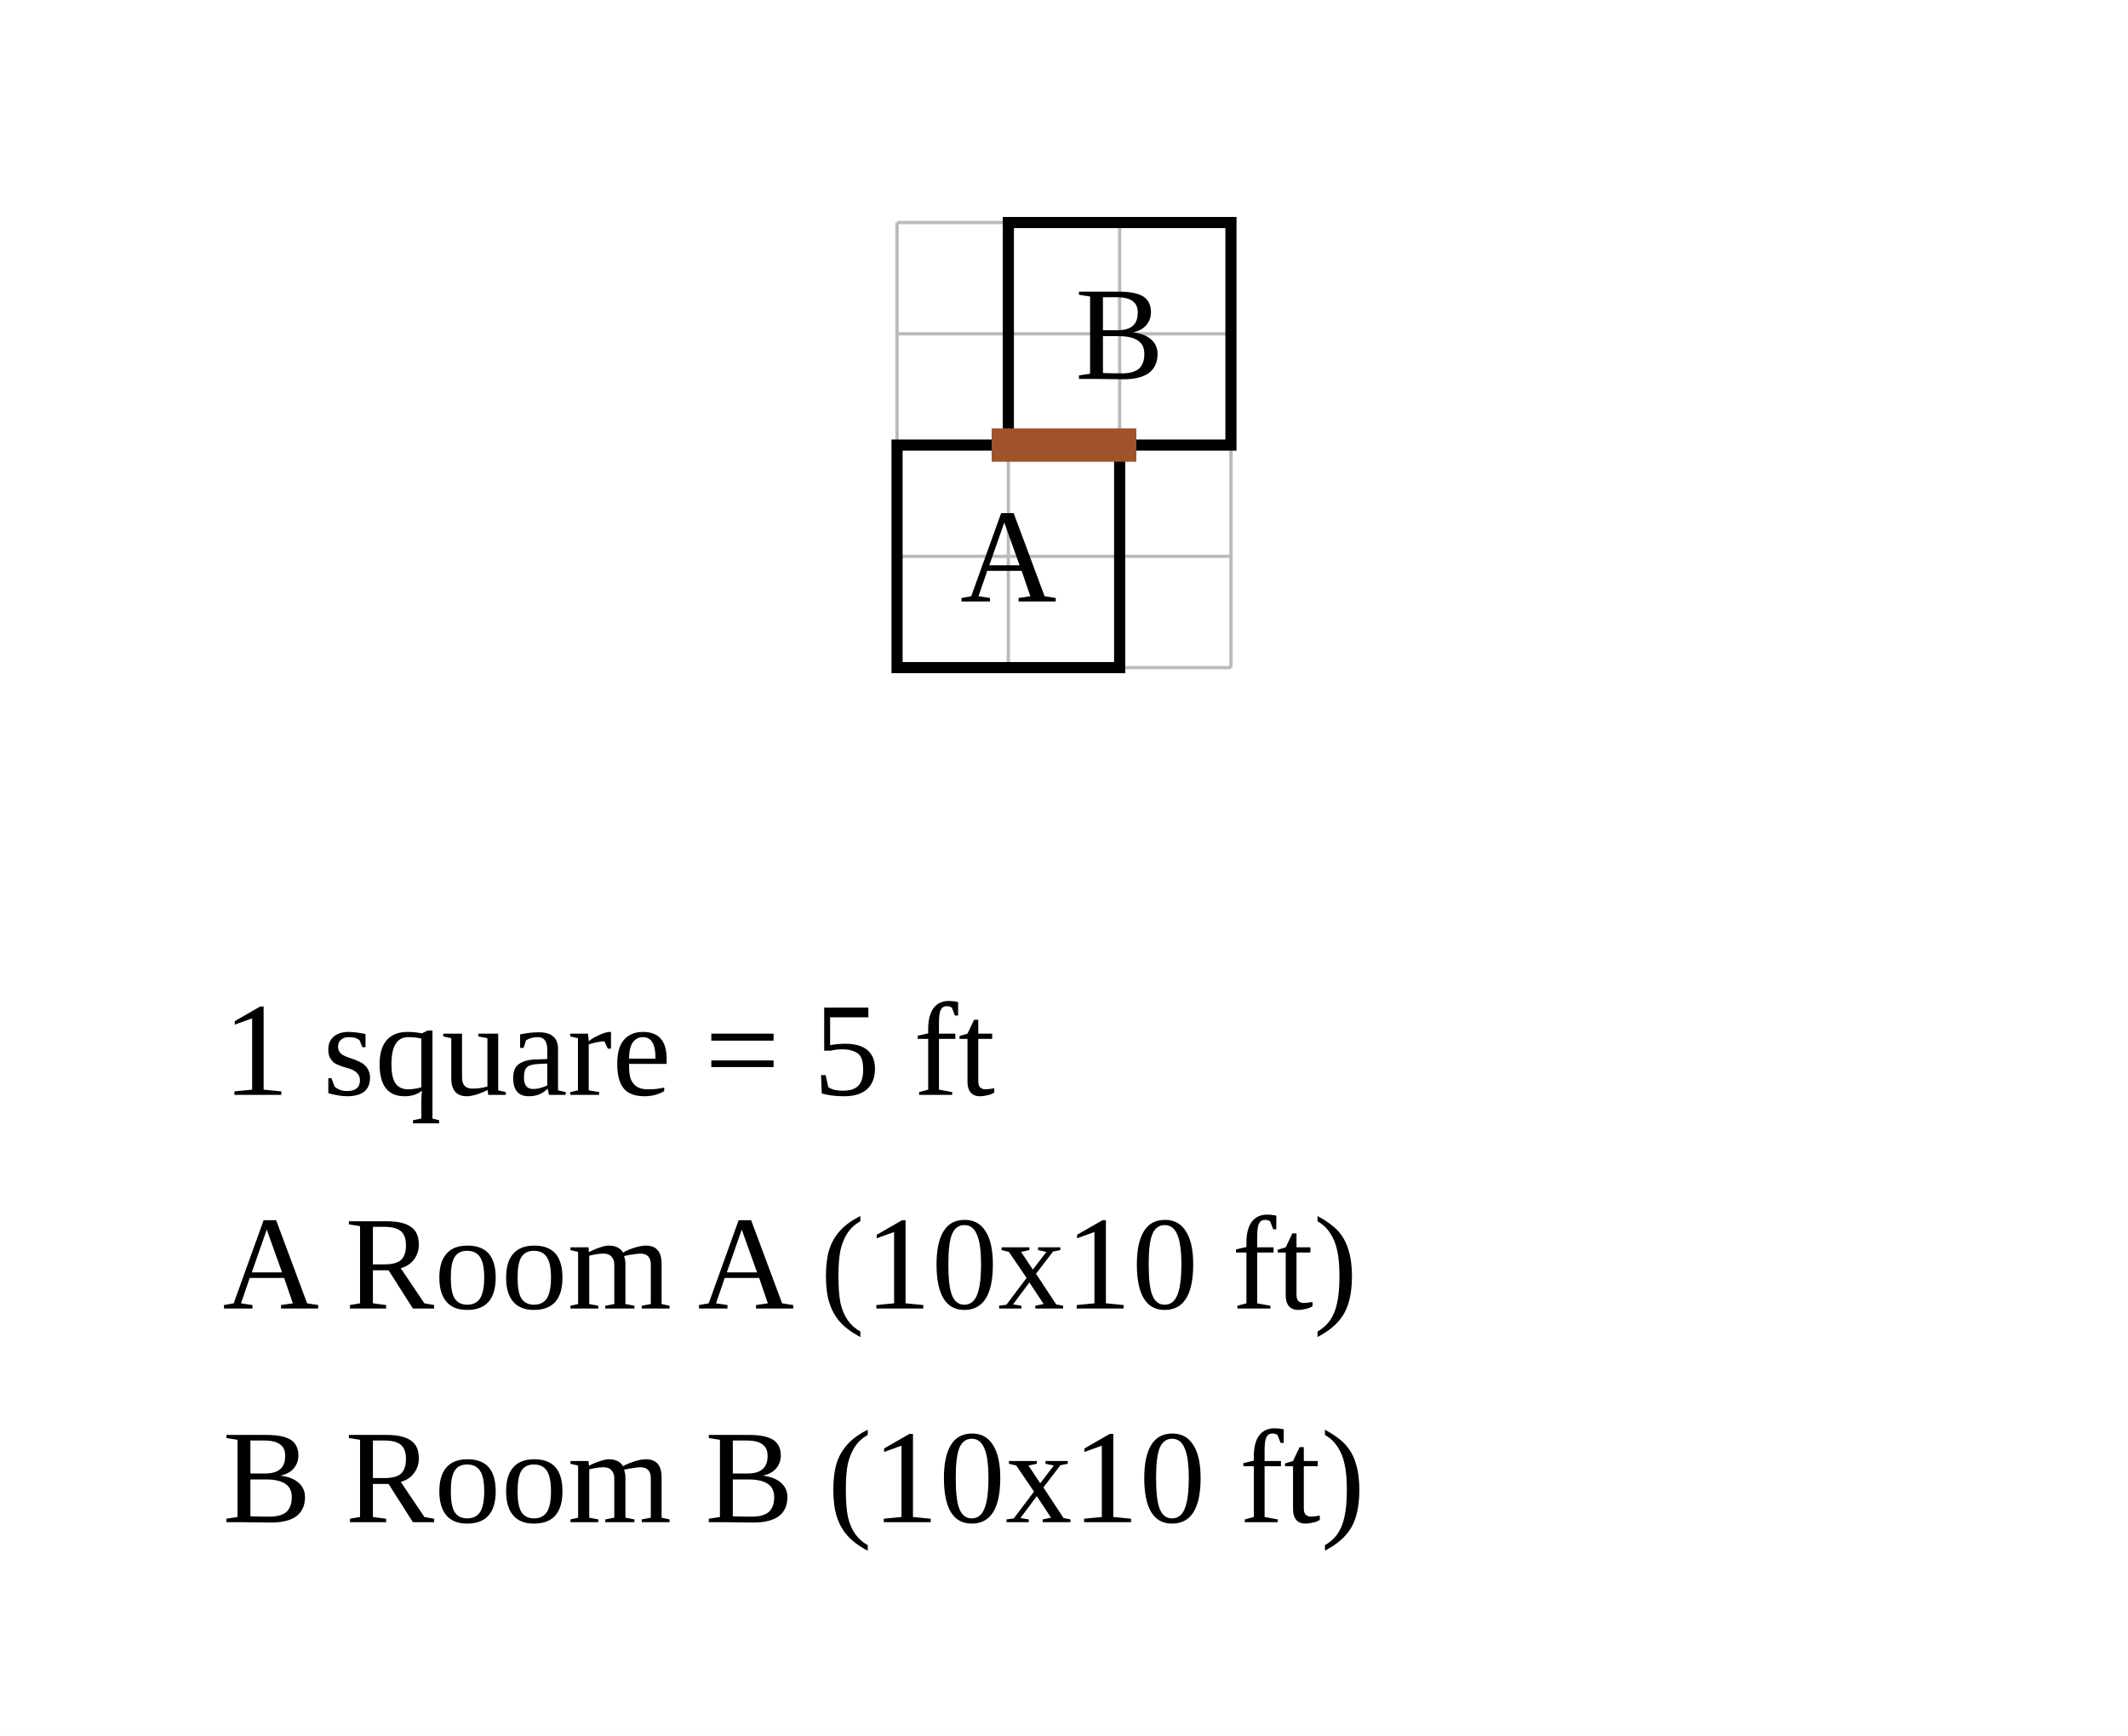
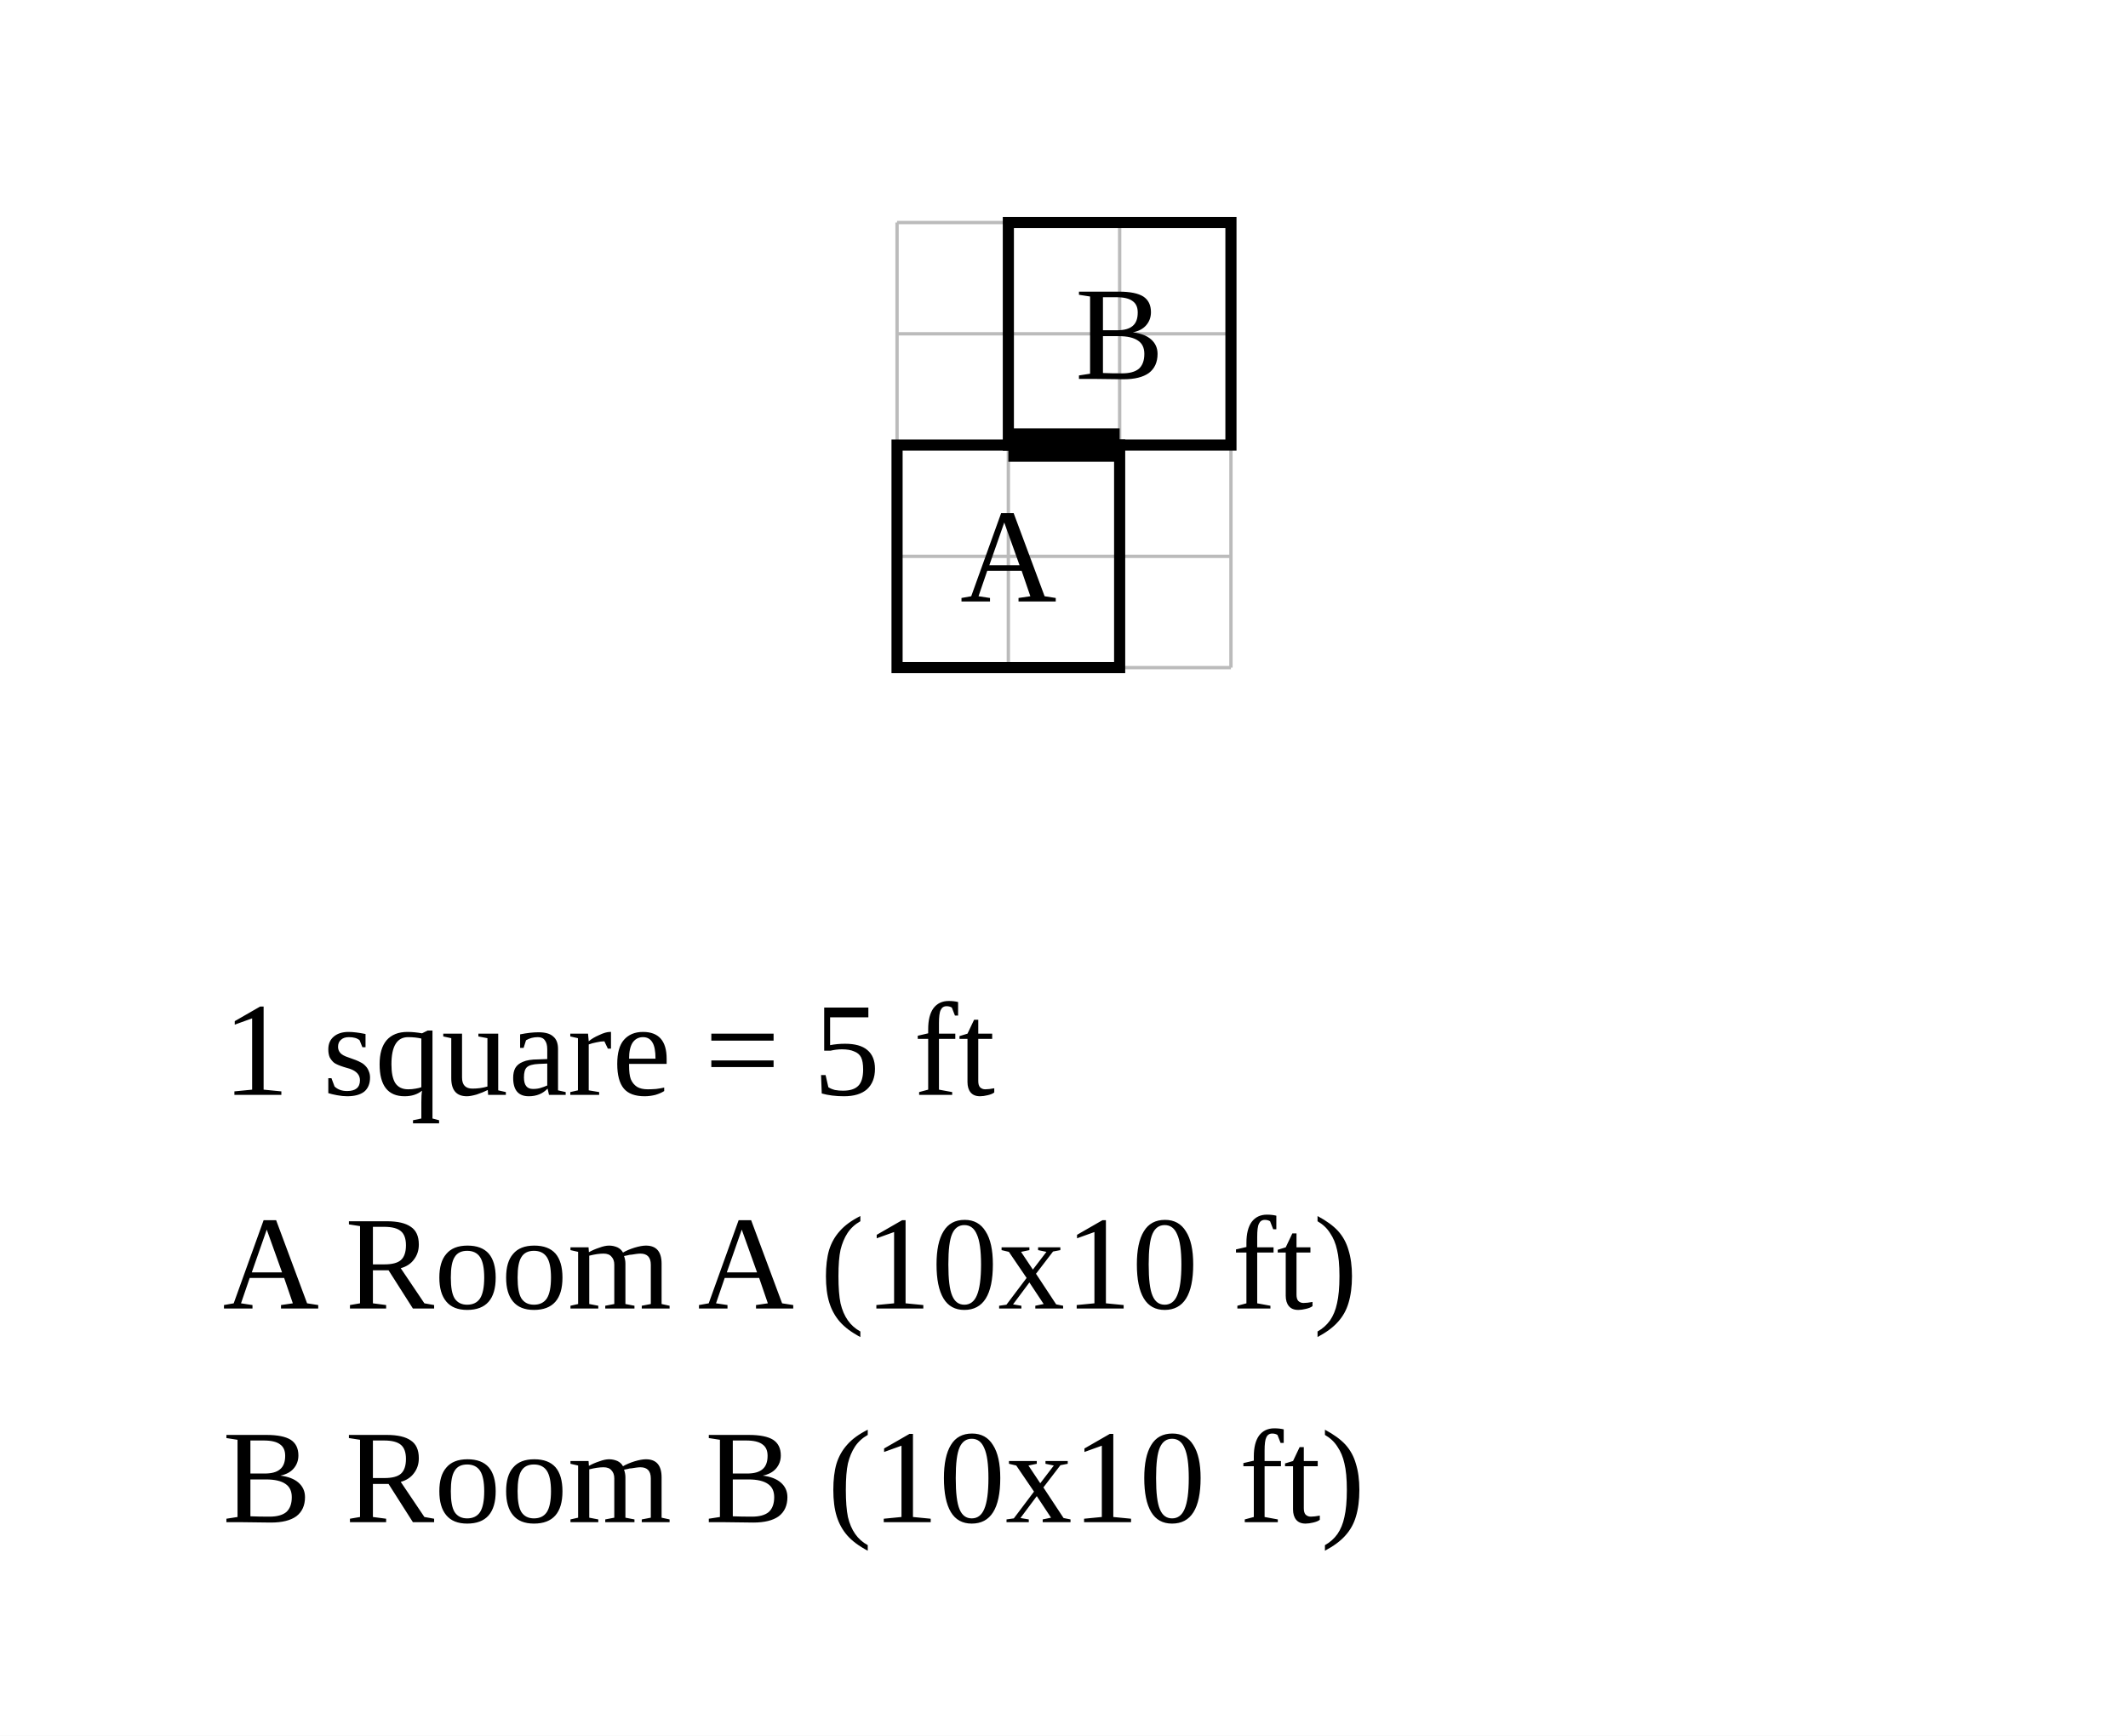
<svg xmlns="http://www.w3.org/2000/svg" width="956" height="780" viewBox="-40.3 -20 95.6 78">
  <rect x="-40.3" y="-20" width="95.6" height="78" fill="white" />
  <g stroke="#bbb" stroke-width="0.15">
    <line x1="0" y1="-10" x2="0" y2="10" />
    <line x1="5" y1="-10" x2="5" y2="10" />
    <line x1="10" y1="-10" x2="10" y2="10" />
    <line x1="15" y1="-10" x2="15" y2="10" />
    <line x1="0" y1="-10" x2="15" y2="-10" />
    <line x1="0" y1="-5" x2="15" y2="-5" />
    <line x1="0" y1="0" x2="15" y2="0" />
    <line x1="0" y1="5" x2="15" y2="5" />
    <line x1="0" y1="10" x2="15" y2="10" />
  </g>
  <rect data-room="a" x="0" y="0" width="10" height="10" fill="none" stroke="black" stroke-width="0.5" />
  <text data-room="a" x="5" y="5" text-anchor="middle" dominant-baseline="central" font-size="6">A</text>
  <rect data-room="b" x="5" y="-10" width="10" height="10" fill="none" stroke="black" stroke-width="0.5" />
  <text data-room="b" x="10" y="-5" text-anchor="middle" dominant-baseline="central" font-size="6">B</text>
-   <line class="door" x1="5" y1="0" x2="10" y2="0" stroke="#a0522d" stroke-width="1.5" stroke-linecap="square" />
+   <line class="door" x1="5" y1="0" x2="10" y2="0" stroke="black" stroke-width="1.5" />
  <text class="scale" x="-30.3" y="29.2" font-size="6">1 square = 5 ft</text>
  <text class="key" x="-30.3" y="38.8" font-size="6">A  Room A  (10x10 ft)</text>
  <text class="key" x="-30.3" y="48.4" font-size="6">B  Room B  (10x10 ft)</text>
</svg>
